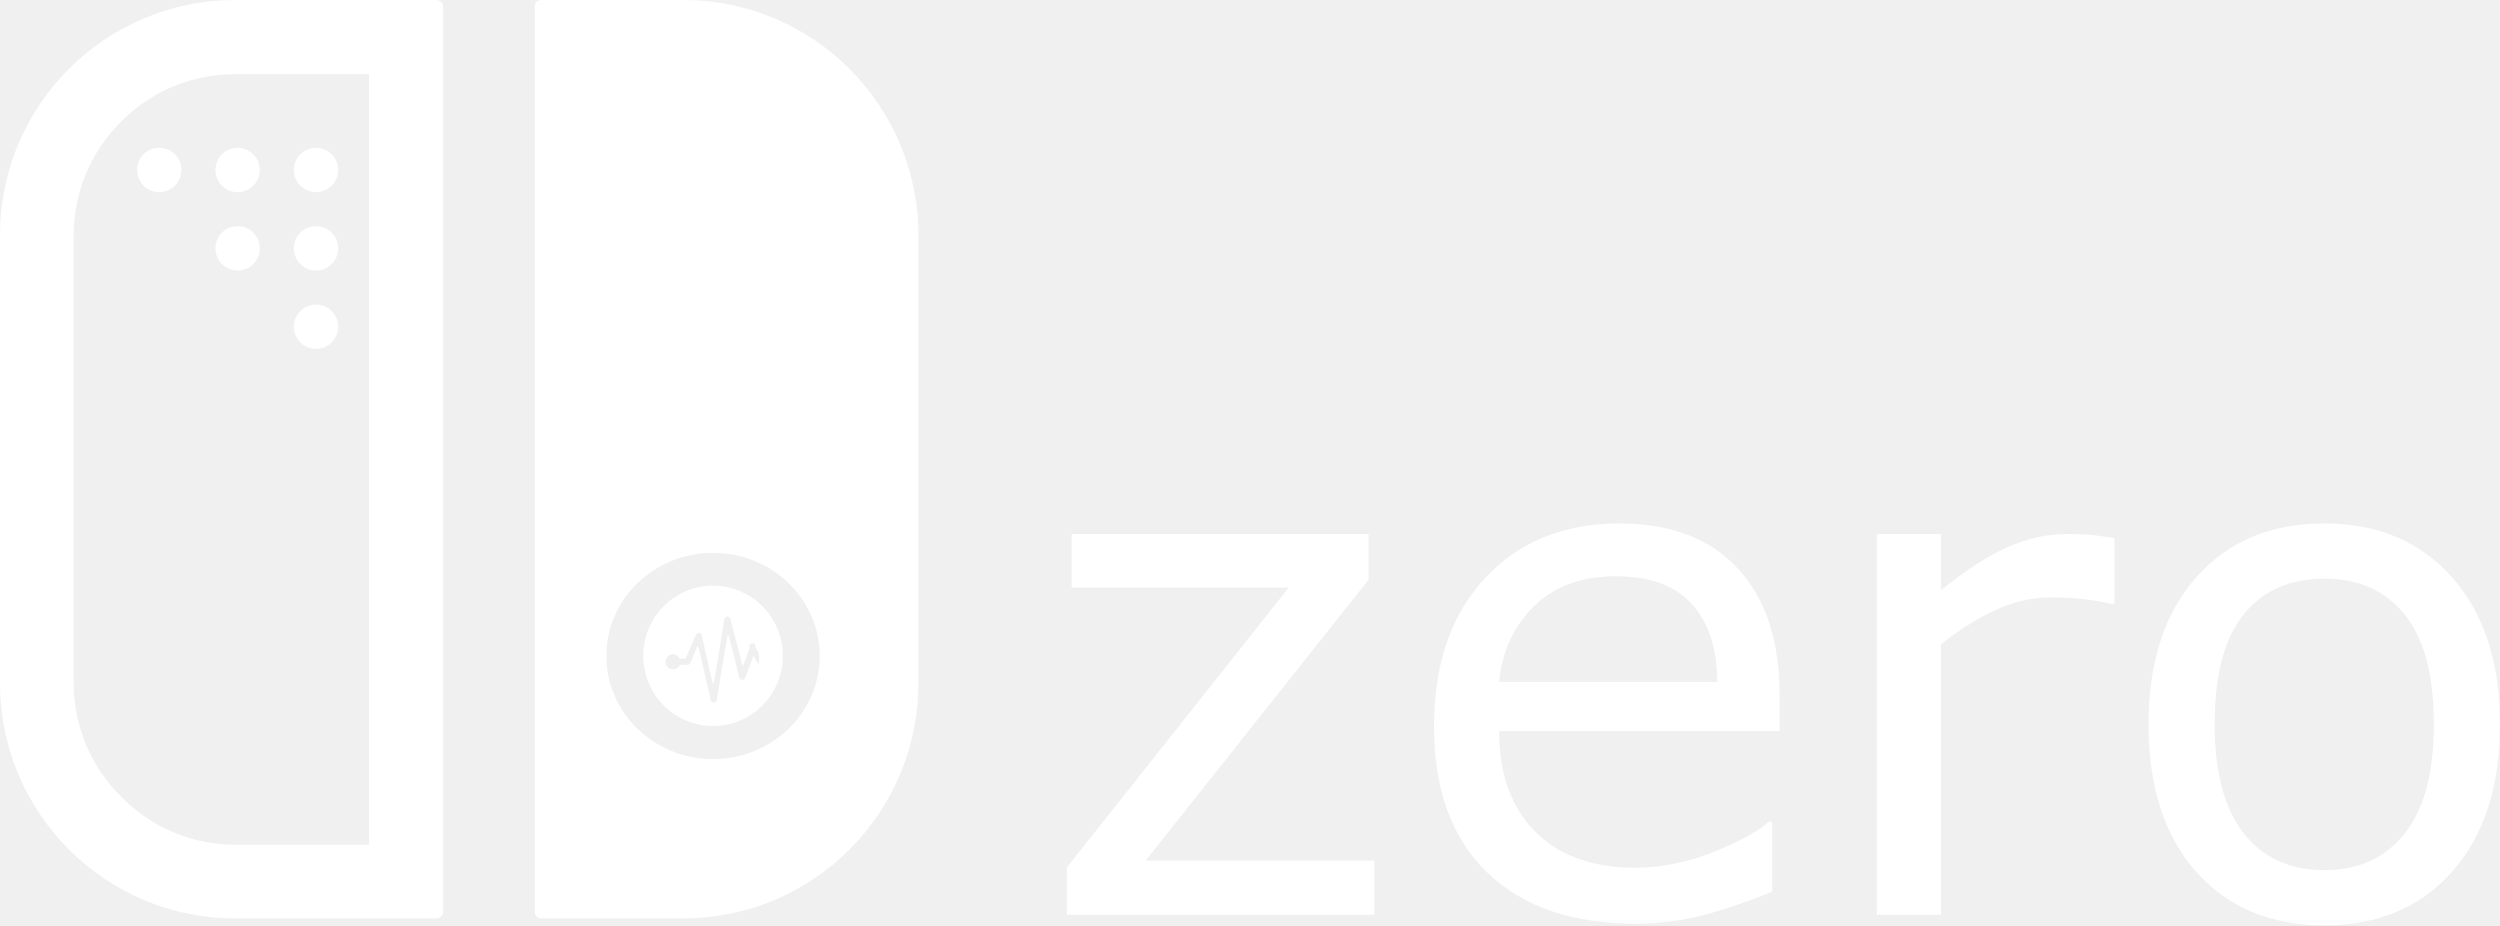
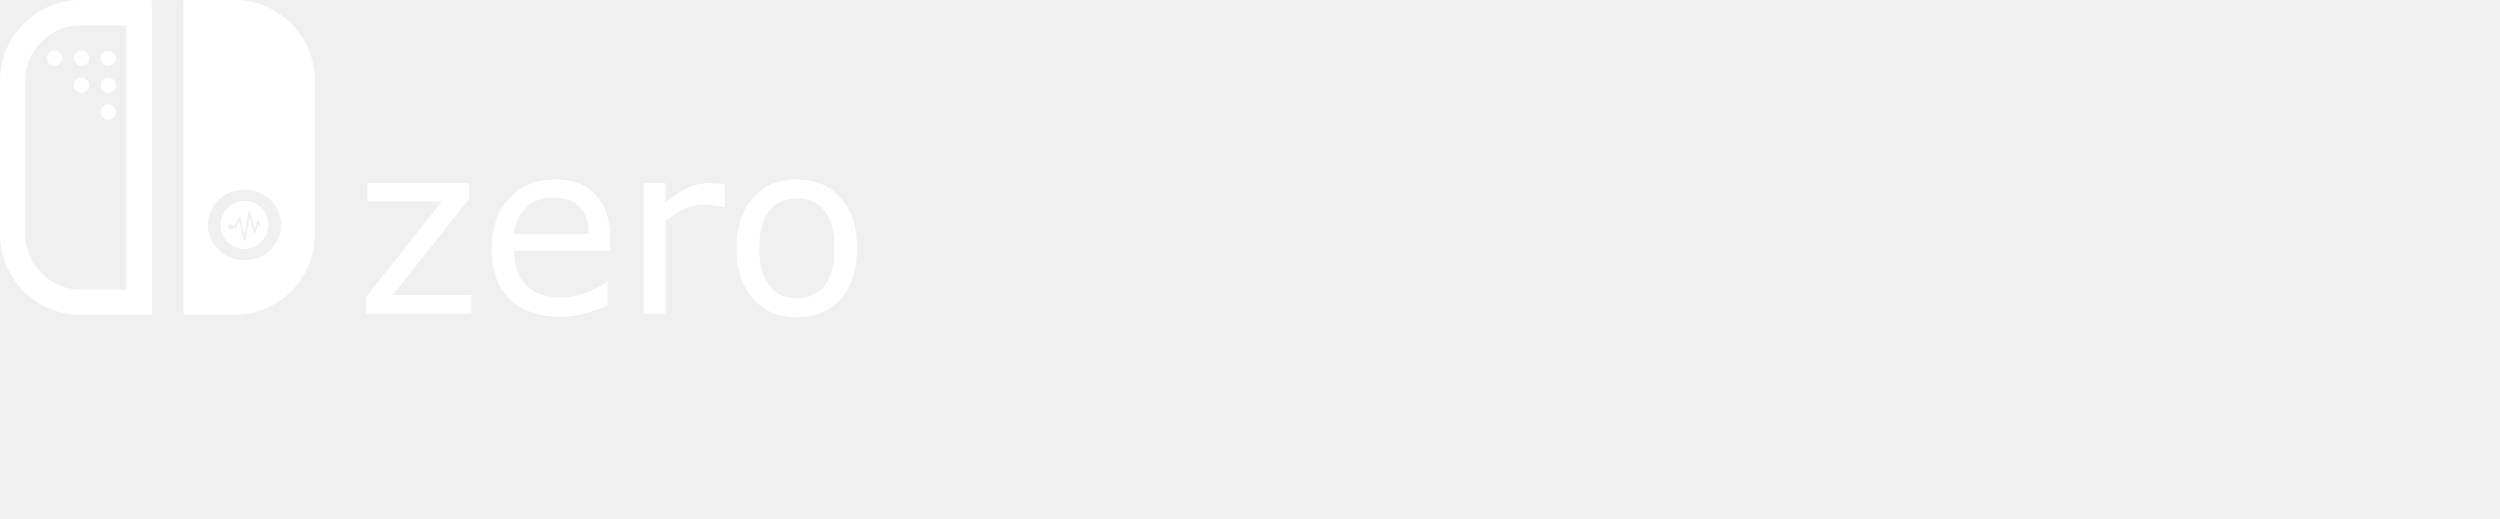
- <svg xmlns="http://www.w3.org/2000/svg" id="svg2" height="287.857" width="777.705" viewBox="0 0 777.718 287.857">
-   <defs id="defs29">
-     <style id="style4733">.g2_1{fill: #E60012}.g3_1{fill: #FFFFFF}.g1_1{fill: #E6E6E6}</style>
-   </defs>
-   <g id="g3975" transform="matrix(1.46968 0 0 1.46968 0 -.003)" display="block">
-     <path id="path3996" d="M153.934 130.51h.027c.296 0 .56.2.637.49l2.627 10.076 1.472-3.935a.655.655 0 1 1 1.17-.12l.693 1.084c.136.847.16 1.685.061 2.512l-1.158-1.775-1.735 4.637a.66.66 0 0 1-1.252-.065s-2.192-9.133-2.38-9.133c-.19 0-2.377 13.903-2.377 13.903a.662.662 0 0 1-.647.546.657.657 0 0 1-.638-.507s-2.547-11.528-2.702-11.528c-.155 0-1.574 3.63-1.574 3.63a.655.655 0 0 1-.601.394h-1.645a1.61 1.61 0 0 1-1.482.984 1.607 1.607 0 0 1 0-3.213c.639 0 1.186.376 1.445.916h1.25l2.193-5.054a.655.655 0 0 1 1.24.11s2.193 10.302 2.413 10.302c.219 0 2.343-13.71 2.343-13.71a.657.657 0 0 1 .62-.544zm-3.004-6.54c-8.156 0-14.768 6.65-14.768 14.852 0 8.203 6.612 14.852 14.768 14.852s14.77-6.65 14.77-14.852-6.614-14.851-14.77-14.851zm0-6.952c12.472 0 22.584 9.773 22.584 21.83 0 12.056-10.112 21.83-22.584 21.83s-22.582-9.774-22.582-21.83c0-12.057 10.11-21.83 22.582-21.83zM114.5 0c-.7 0-1.3.5-1.3 1.2V193c0 .8.6 1.4 1.4 1.4h30c27.5 0 49.8-22.3 49.8-49.8V49.8c0-27.5-22.3-49.8-49.8-49.8zM92.3 0H49.8C22.3 0 0 22.3 0 49.8v94.8c0 27.5 22.3 49.8 49.8 49.8h42.5c.8 0 1.5-.6 1.5-1.4V1.4c0-.8-.7-1.4-1.5-1.4M78.1 178.8H49.8c-9.1 0-17.7-3.6-24.1-10.1-6.5-6.4-10.1-15-10.1-24.1V49.8c0-9.1 3.6-17.7 10.1-24.1 6.4-6.5 15-10 24.1-10h28.3zM71.581 35.978a4.692 4.692 0 0 0-4.693-4.692 4.692 4.692 0 0 0-4.692 4.692 4.692 4.692 0 0 0 4.692 4.693 4.692 4.692 0 0 0 4.693-4.693zm0 16.59a4.692 4.692 0 0 0-4.224-4.669 4.692 4.692 0 0 0-.47-.023 4.692 4.692 0 0 0-4.667 4.223 4.692 4.692 0 0 0-.024.468 4.692 4.692 0 0 0 4.692 4.692 4.692 4.692 0 0 0 4.693-4.692zm0 16.59a4.692 4.692 0 0 0-4.224-4.67 4.692 4.692 0 0 0-.47-.024 4.692 4.692 0 0 0-4.667 4.225 4.692 4.692 0 0 0-.024.468 4.692 4.692 0 0 0 4.692 4.692 4.692 4.692 0 0 0 4.693-4.692zm-16.59-33.18a4.692 4.692 0 0 0-4.691-4.692 4.692 4.692 0 0 0-4.693 4.692A4.692 4.692 0 0 0 50.3 40.67a4.692 4.692 0 0 0 4.691-4.693zm0 16.59a4.692 4.692 0 0 0-4.224-4.669 4.692 4.692 0 0 0-.467-.023 4.692 4.692 0 0 0-4.67 4.223 4.692 4.692 0 0 0-.023.468A4.692 4.692 0 0 0 50.3 57.26a4.692 4.692 0 0 0 4.691-4.692zm-16.59-16.59a4.692 4.692 0 0 0-4.69-4.692 4.692 4.692 0 0 0-4.694 4.692 4.692 4.692 0 0 0 4.693 4.693 4.692 4.692 0 0 0 4.691-4.693zm490.774 117.39q0 19.698-10.102 31.1-10.101 11.4-27.059 11.4-17.1 0-27.203-11.4-10.03-11.402-10.03-31.1 0-19.699 10.03-31.1 10.102-11.472 27.203-11.472 16.958 0 27.06 11.473 10.1 11.4 10.1 31.099zm-13.998 0q0-15.658-6.134-23.235-6.133-7.648-17.028-7.648-11.04 0-17.174 7.648-6.06 7.576-6.06 23.235 0 15.152 6.132 23.017 6.134 7.793 17.101 7.793 10.824 0 16.958-7.72 6.205-7.793 6.205-23.09zm-67.611-25.544h-.722q-3.03-.72-5.917-1.01-2.814-.36-6.71-.36-6.278 0-12.123 2.813-5.844 2.742-11.256 7.144v57.22h-13.566v-80.599h13.565v11.906q8.082-6.494 14.216-9.163 6.205-2.743 12.627-2.743 3.536 0 5.123.217 1.587.145 4.763.649zm-70.858 26.915h-59.386q0 7.431 2.237 12.988 2.237 5.483 6.134 9.02 3.752 3.463 8.875 5.195 5.195 1.732 11.4 1.732 8.227 0 16.524-3.248 8.37-3.319 11.906-6.494h.722v14.792q-6.855 2.886-13.999 4.835-7.143 1.947-15.008 1.947-20.06 0-31.316-10.823-11.256-10.895-11.256-30.883 0-19.77 10.75-31.387 10.824-11.617 28.43-11.617 16.308 0 25.11 9.524 8.877 9.525 8.877 27.059zm-13.205-10.391q-.072-10.68-5.412-16.524-5.267-5.844-16.091-5.844-10.896 0-17.39 6.422-6.422 6.422-7.288 15.946zm-72.59 49.282H225.83v-10.029l46.973-59.24h-45.963v-11.329h62.848v9.67l-47.191 59.456h48.416z" fill="#fff" />
-   </g>
+ <svg xmlns="http://www.w3.org/2000/svg" id="svg2" height="320" width="1543.4" version="1.1" viewBox="0 0 1543.427 320">
+   <path id="path3996" d="M153.934 130.51h.027c.296 0 .56.2.637.49l2.627 10.076 1.472-3.935a.655.655 0 1 1 1.17-.12l.693 1.084c.136.847.16 1.685.061 2.512l-1.158-1.775-1.735 4.637a.66.66 0 0 1-1.252-.065s-2.192-9.133-2.38-9.133c-.19 0-2.377 13.903-2.377 13.903a.662.662 0 0 1-.647.546.657.657 0 0 1-.638-.507s-2.547-11.528-2.702-11.528c-.155 0-1.574 3.63-1.574 3.63a.655.655 0 0 1-.601.394h-1.645a1.61 1.61 0 0 1-1.482.984 1.607 1.607 0 0 1 0-3.213c.639 0 1.186.376 1.445.916h1.25l2.193-5.054a.655.655 0 0 1 1.24.11s2.193 10.302 2.413 10.302c.219 0 2.343-13.71 2.343-13.71a.657.657 0 0 1 .62-.544zm-3.004-6.54c-8.156 0-14.768 6.65-14.768 14.852 0 8.203 6.612 14.852 14.768 14.852s14.77-6.65 14.77-14.852-6.614-14.851-14.77-14.851zm0-6.952c12.472 0 22.584 9.773 22.584 21.83 0 12.056-10.112 21.83-22.584 21.83s-22.582-9.774-22.582-21.83c0-12.057 10.11-21.83 22.582-21.83zM114.5 0c-.7 0-1.3.5-1.3 1.2V193c0 .8.6 1.4 1.4 1.4h30c27.5 0 49.8-22.3 49.8-49.8V49.8c0-27.5-22.3-49.8-49.8-49.8zM92.3 0H49.8C22.3 0 0 22.3 0 49.8v94.8c0 27.5 22.3 49.8 49.8 49.8h42.5c.8 0 1.5-.6 1.5-1.4V1.4c0-.8-.7-1.4-1.5-1.4M78.1 178.8H49.8c-9.1 0-17.7-3.6-24.1-10.1-6.5-6.4-10.1-15-10.1-24.1V49.8c0-9.1 3.6-17.7 10.1-24.1 6.4-6.5 15-10 24.1-10h28.3zM71.581 35.978a4.692 4.692 0 0 0-4.693-4.692 4.692 4.692 0 0 0-4.692 4.692 4.692 4.692 0 0 0 4.692 4.693 4.692 4.692 0 0 0 4.693-4.693zm0 16.59a4.692 4.692 0 0 0-4.224-4.669 4.692 4.692 0 0 0-.47-.023 4.692 4.692 0 0 0-4.667 4.223 4.692 4.692 0 0 0-.024.468 4.692 4.692 0 0 0 4.692 4.692 4.692 4.692 0 0 0 4.693-4.692zm0 16.59a4.692 4.692 0 0 0-4.224-4.67 4.692 4.692 0 0 0-.47-.024 4.692 4.692 0 0 0-4.667 4.225 4.692 4.692 0 0 0-.024.468 4.692 4.692 0 0 0 4.692 4.692 4.692 4.692 0 0 0 4.693-4.692zm-16.59-33.18a4.692 4.692 0 0 0-4.691-4.692 4.692 4.692 0 0 0-4.693 4.692A4.692 4.692 0 0 0 50.3 40.67a4.692 4.692 0 0 0 4.691-4.693zm0 16.59a4.692 4.692 0 0 0-4.224-4.669 4.692 4.692 0 0 0-.467-.023 4.692 4.692 0 0 0-4.67 4.223 4.692 4.692 0 0 0-.023.468A4.692 4.692 0 0 0 50.3 57.26a4.692 4.692 0 0 0 4.691-4.692zm-16.59-16.59a4.692 4.692 0 0 0-4.69-4.692 4.692 4.692 0 0 0-4.694 4.692 4.692 4.692 0 0 0 4.693 4.693 4.692 4.692 0 0 0 4.691-4.693zm490.774 117.39q0 19.698-10.102 31.1-10.101 11.4-27.059 11.4-17.1 0-27.203-11.4-10.03-11.402-10.03-31.1 0-19.699 10.03-31.1 10.102-11.472 27.203-11.472 16.958 0 27.06 11.473 10.1 11.4 10.1 31.099zm-13.998 0q0-15.658-6.134-23.235-6.133-7.648-17.028-7.648-11.04 0-17.174 7.648-6.06 7.576-6.06 23.235 0 15.152 6.132 23.017 6.134 7.793 17.101 7.793 10.824 0 16.958-7.72 6.205-7.793 6.205-23.09zm-67.611-25.544h-.722q-3.03-.72-5.917-1.01-2.814-.36-6.71-.36-6.278 0-12.123 2.813-5.844 2.742-11.256 7.144v57.22h-13.566v-80.599h13.565v11.906q8.082-6.494 14.216-9.163 6.205-2.743 12.627-2.743 3.536 0 5.123.217 1.587.145 4.763.649zm-70.858 26.915h-59.386q0 7.431 2.237 12.988 2.237 5.483 6.134 9.02 3.752 3.463 8.875 5.195 5.195 1.732 11.4 1.732 8.227 0 16.524-3.248 8.37-3.319 11.906-6.494h.722v14.792q-6.855 2.886-13.999 4.835-7.143 1.947-15.008 1.947-20.06 0-31.316-10.823-11.256-10.895-11.256-30.883 0-19.77 10.75-31.387 10.824-11.617 28.43-11.617 16.308 0 25.11 9.524 8.877 9.525 8.877 27.059zm-13.205-10.391q-.072-10.68-5.412-16.524-5.267-5.844-16.091-5.844-10.896 0-17.39 6.422-6.422 6.422-7.288 15.946zm-72.59 49.282H225.83v-10.029l46.973-59.24h-45.963v-11.329h62.848v9.67l-47.191 59.456h48.416z" fill="#fff" />
</svg>
